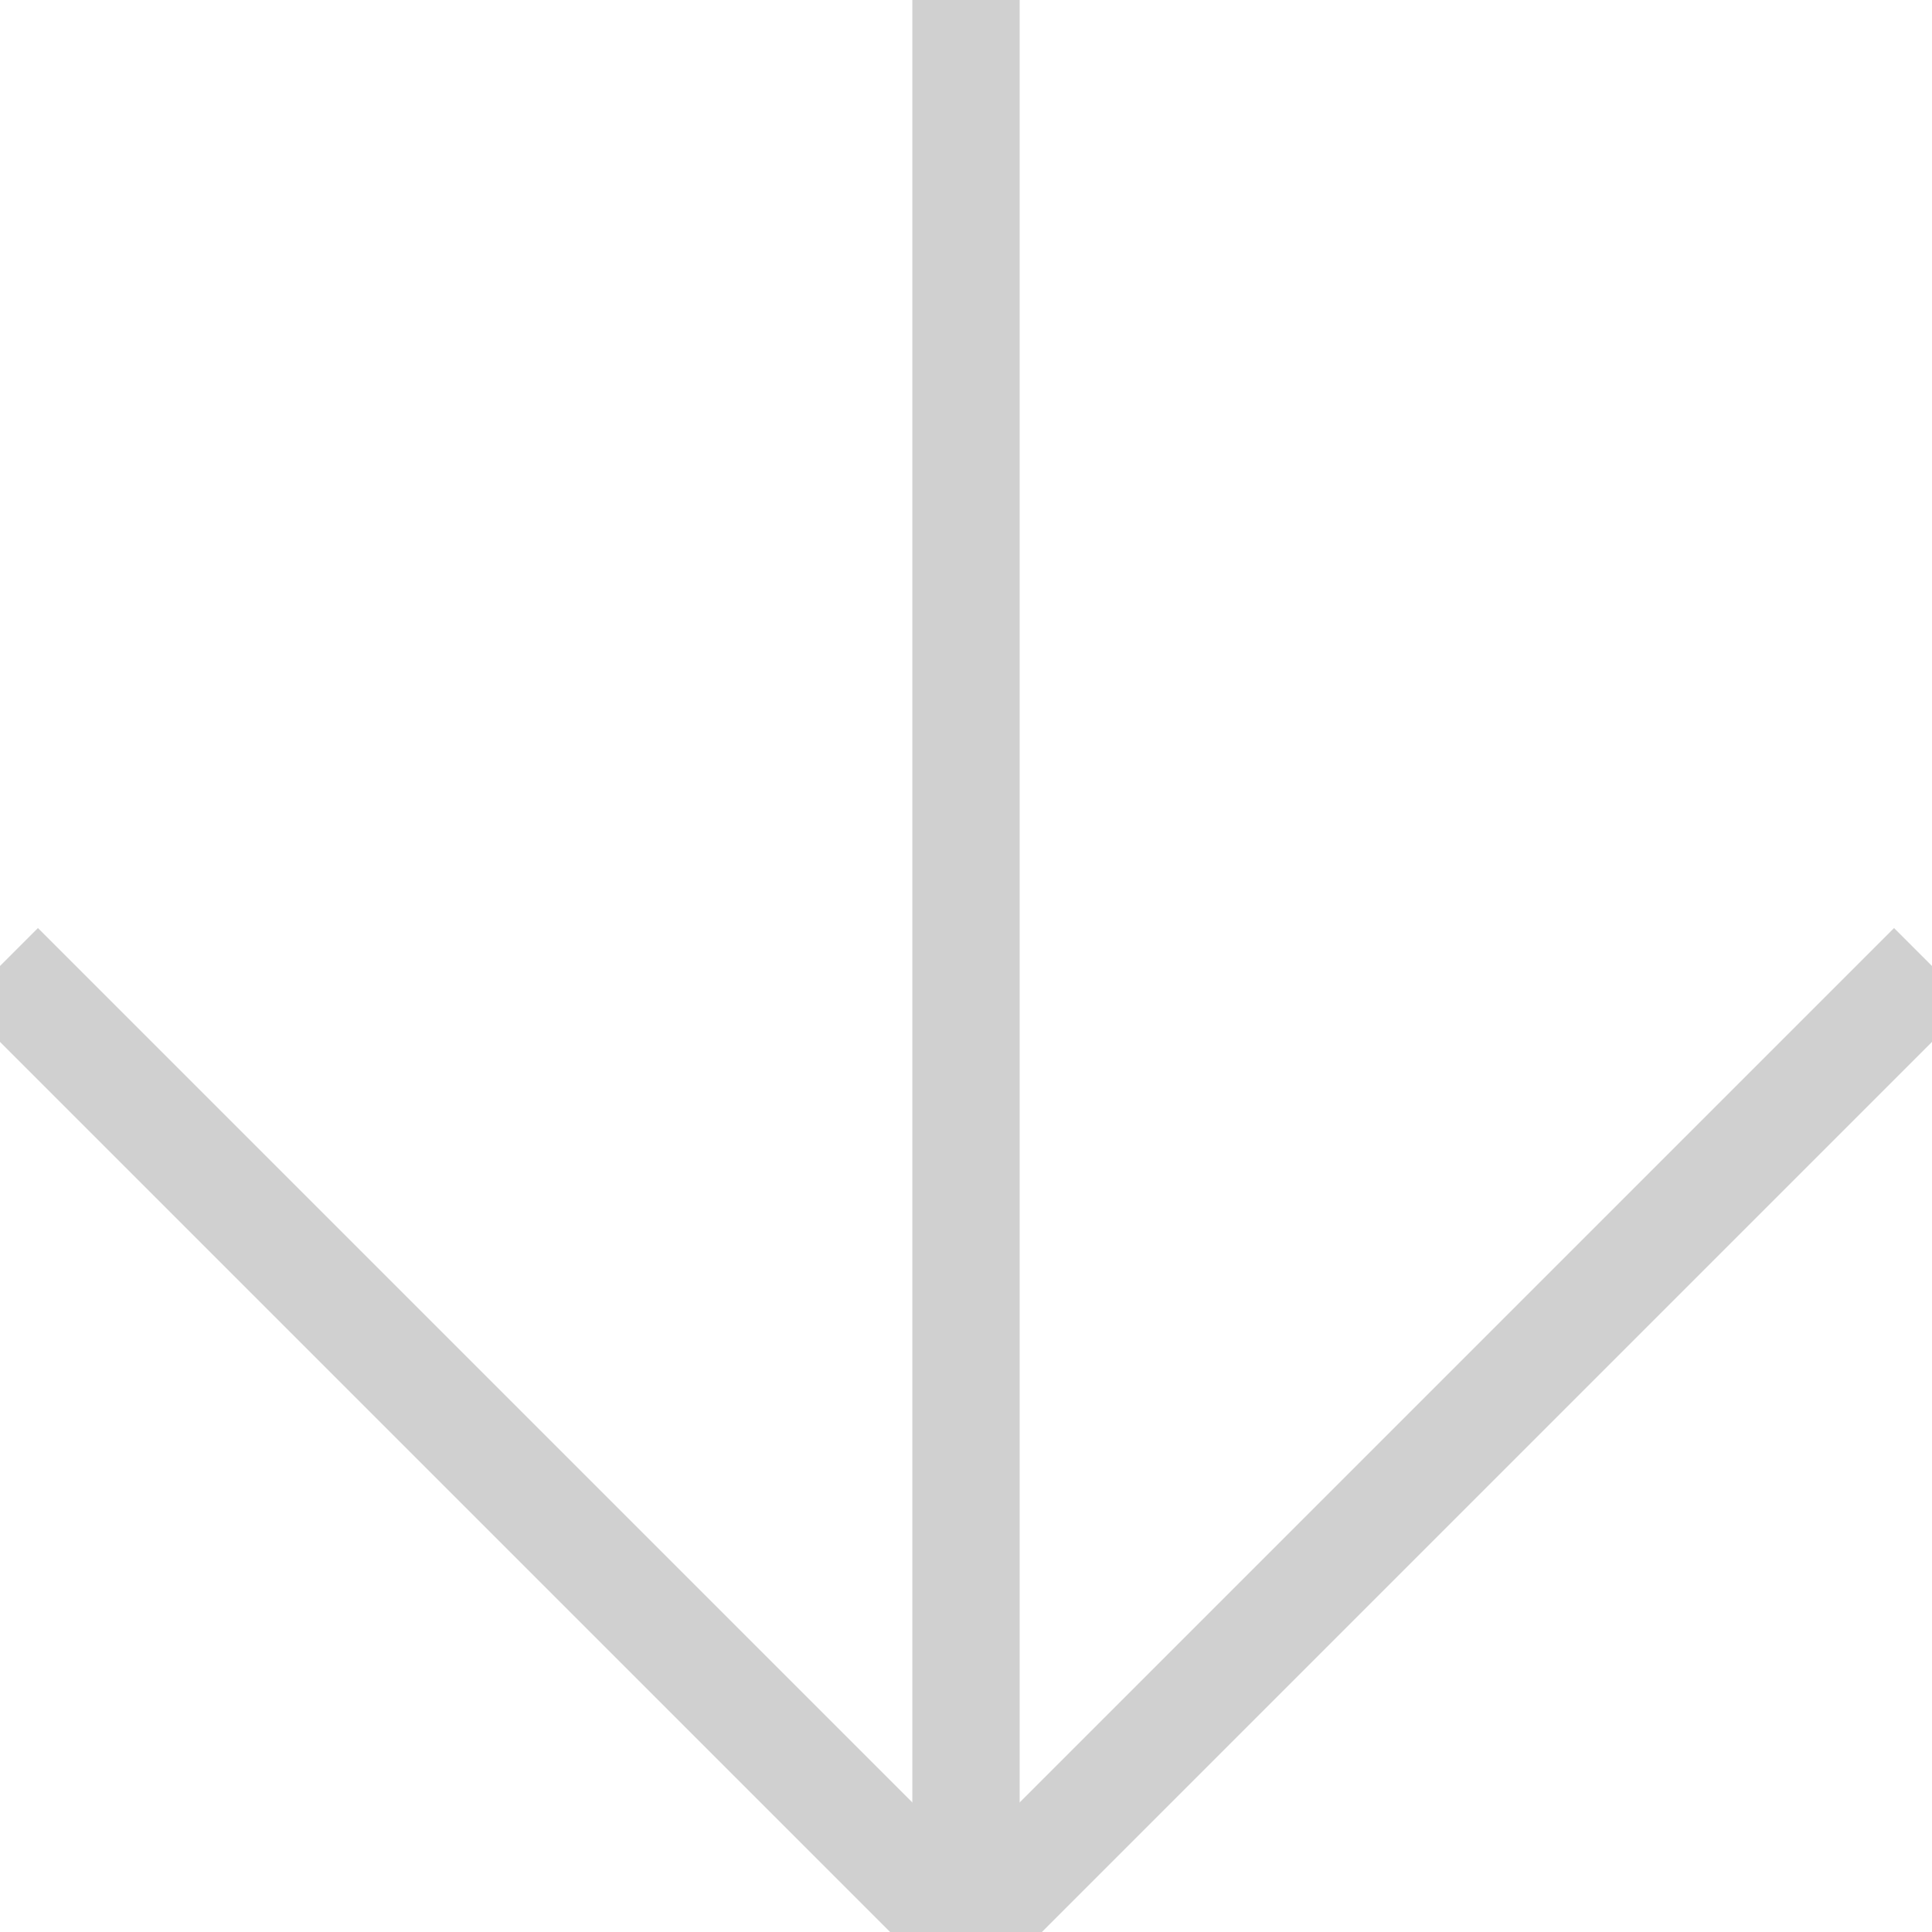
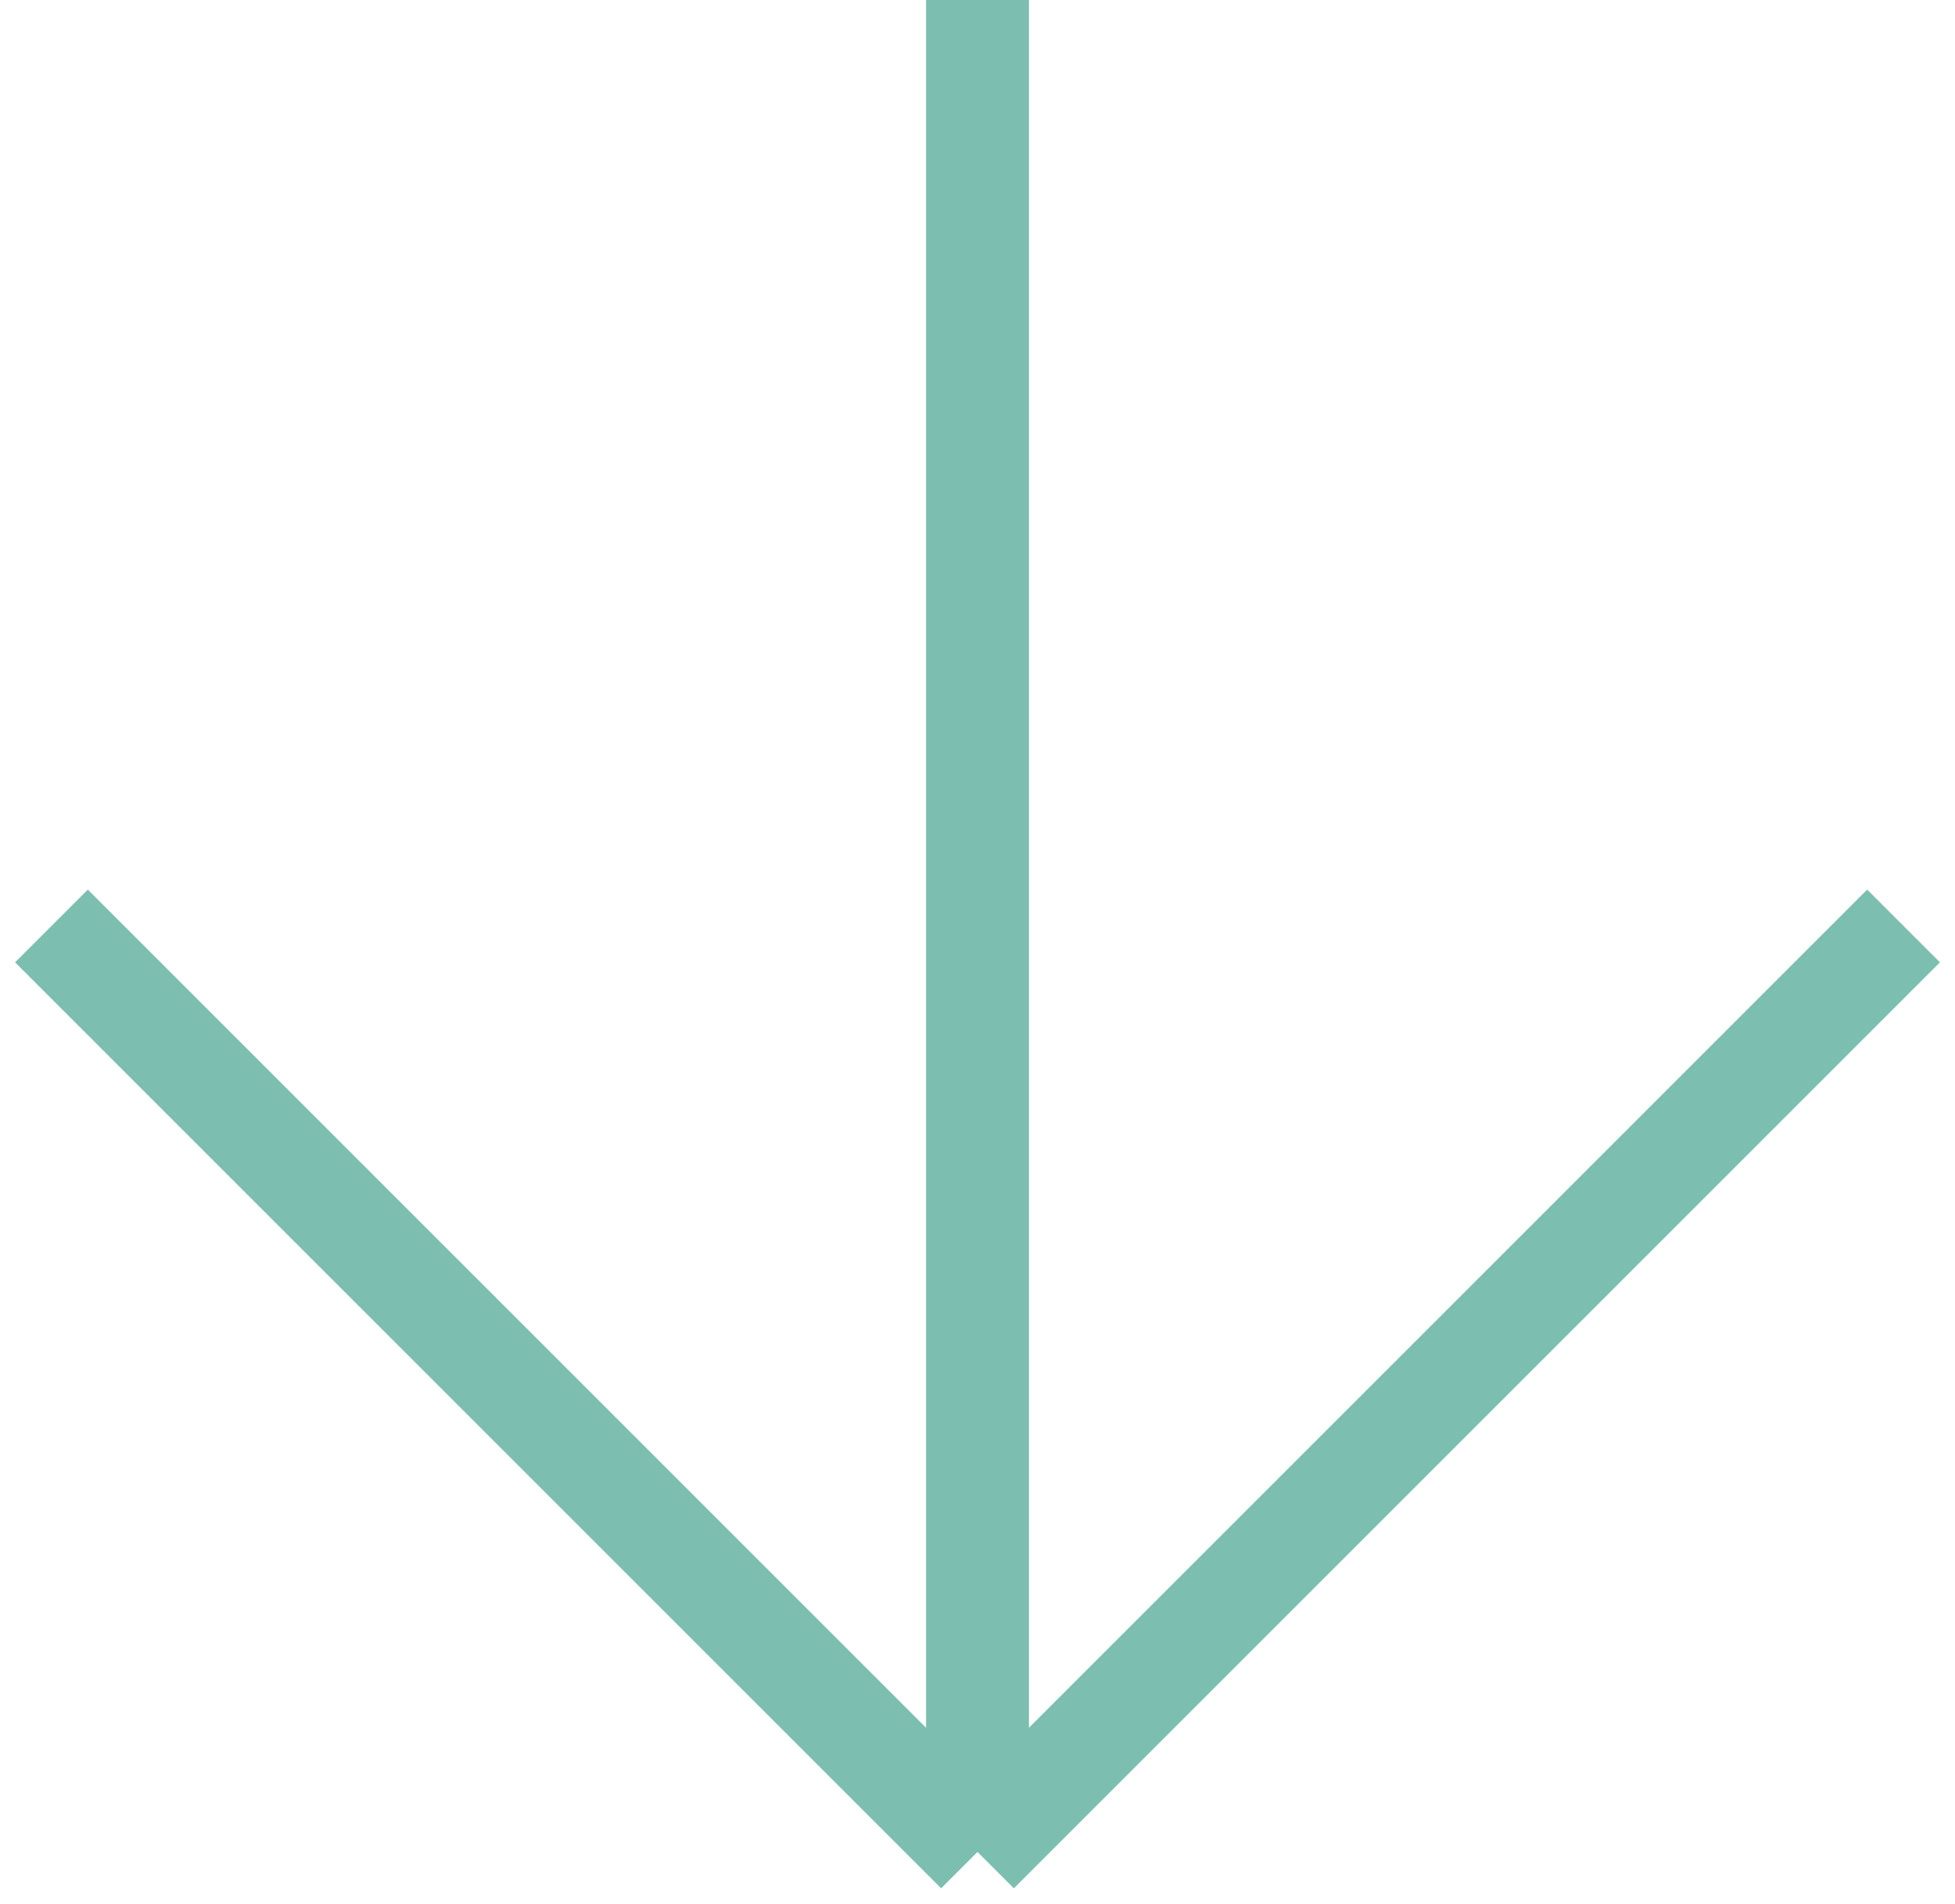
- <svg xmlns="http://www.w3.org/2000/svg" width="36px" height="36px" viewBox="0 0 36 36" zoomAndPan="disable" preserveAspectRatio="none">
-   <style type="text/css"> line { stroke: #d0d0d0; stroke-width: 2px; } </style>
-   <line x1="0" y1="18" x2="18" y2="36" />
-   <line x1="36" y1="18" x2="18" y2="36" />
-   <line x1="18" y1="36" x2="18" y2="0" />
+ <svg xmlns="http://www.w3.org/2000/svg" width="38px" height="37px" viewBox="0 0 38 37" version="1.1">
+   <defs />
+   <g id="Page-1" stroke="none" stroke-width="1" fill="none" fill-rule="evenodd">
+     <g id="iPhone-6-Copy" transform="translate(-236, -479)" stroke-width="2" stroke="#7CBFB0" fill="#000000">
+       <g id="arrow" transform="translate(237, 479)">
+         <g id="Group">
+           <path d="M0,18 L18,36" id="Shape" />
+           <path d="M36,18 L18,36" id="Shape" />
+           <path d="M18,36 L18,0" id="Shape" />
+         </g>
+       </g>
+     </g>
+   </g>
</svg>
